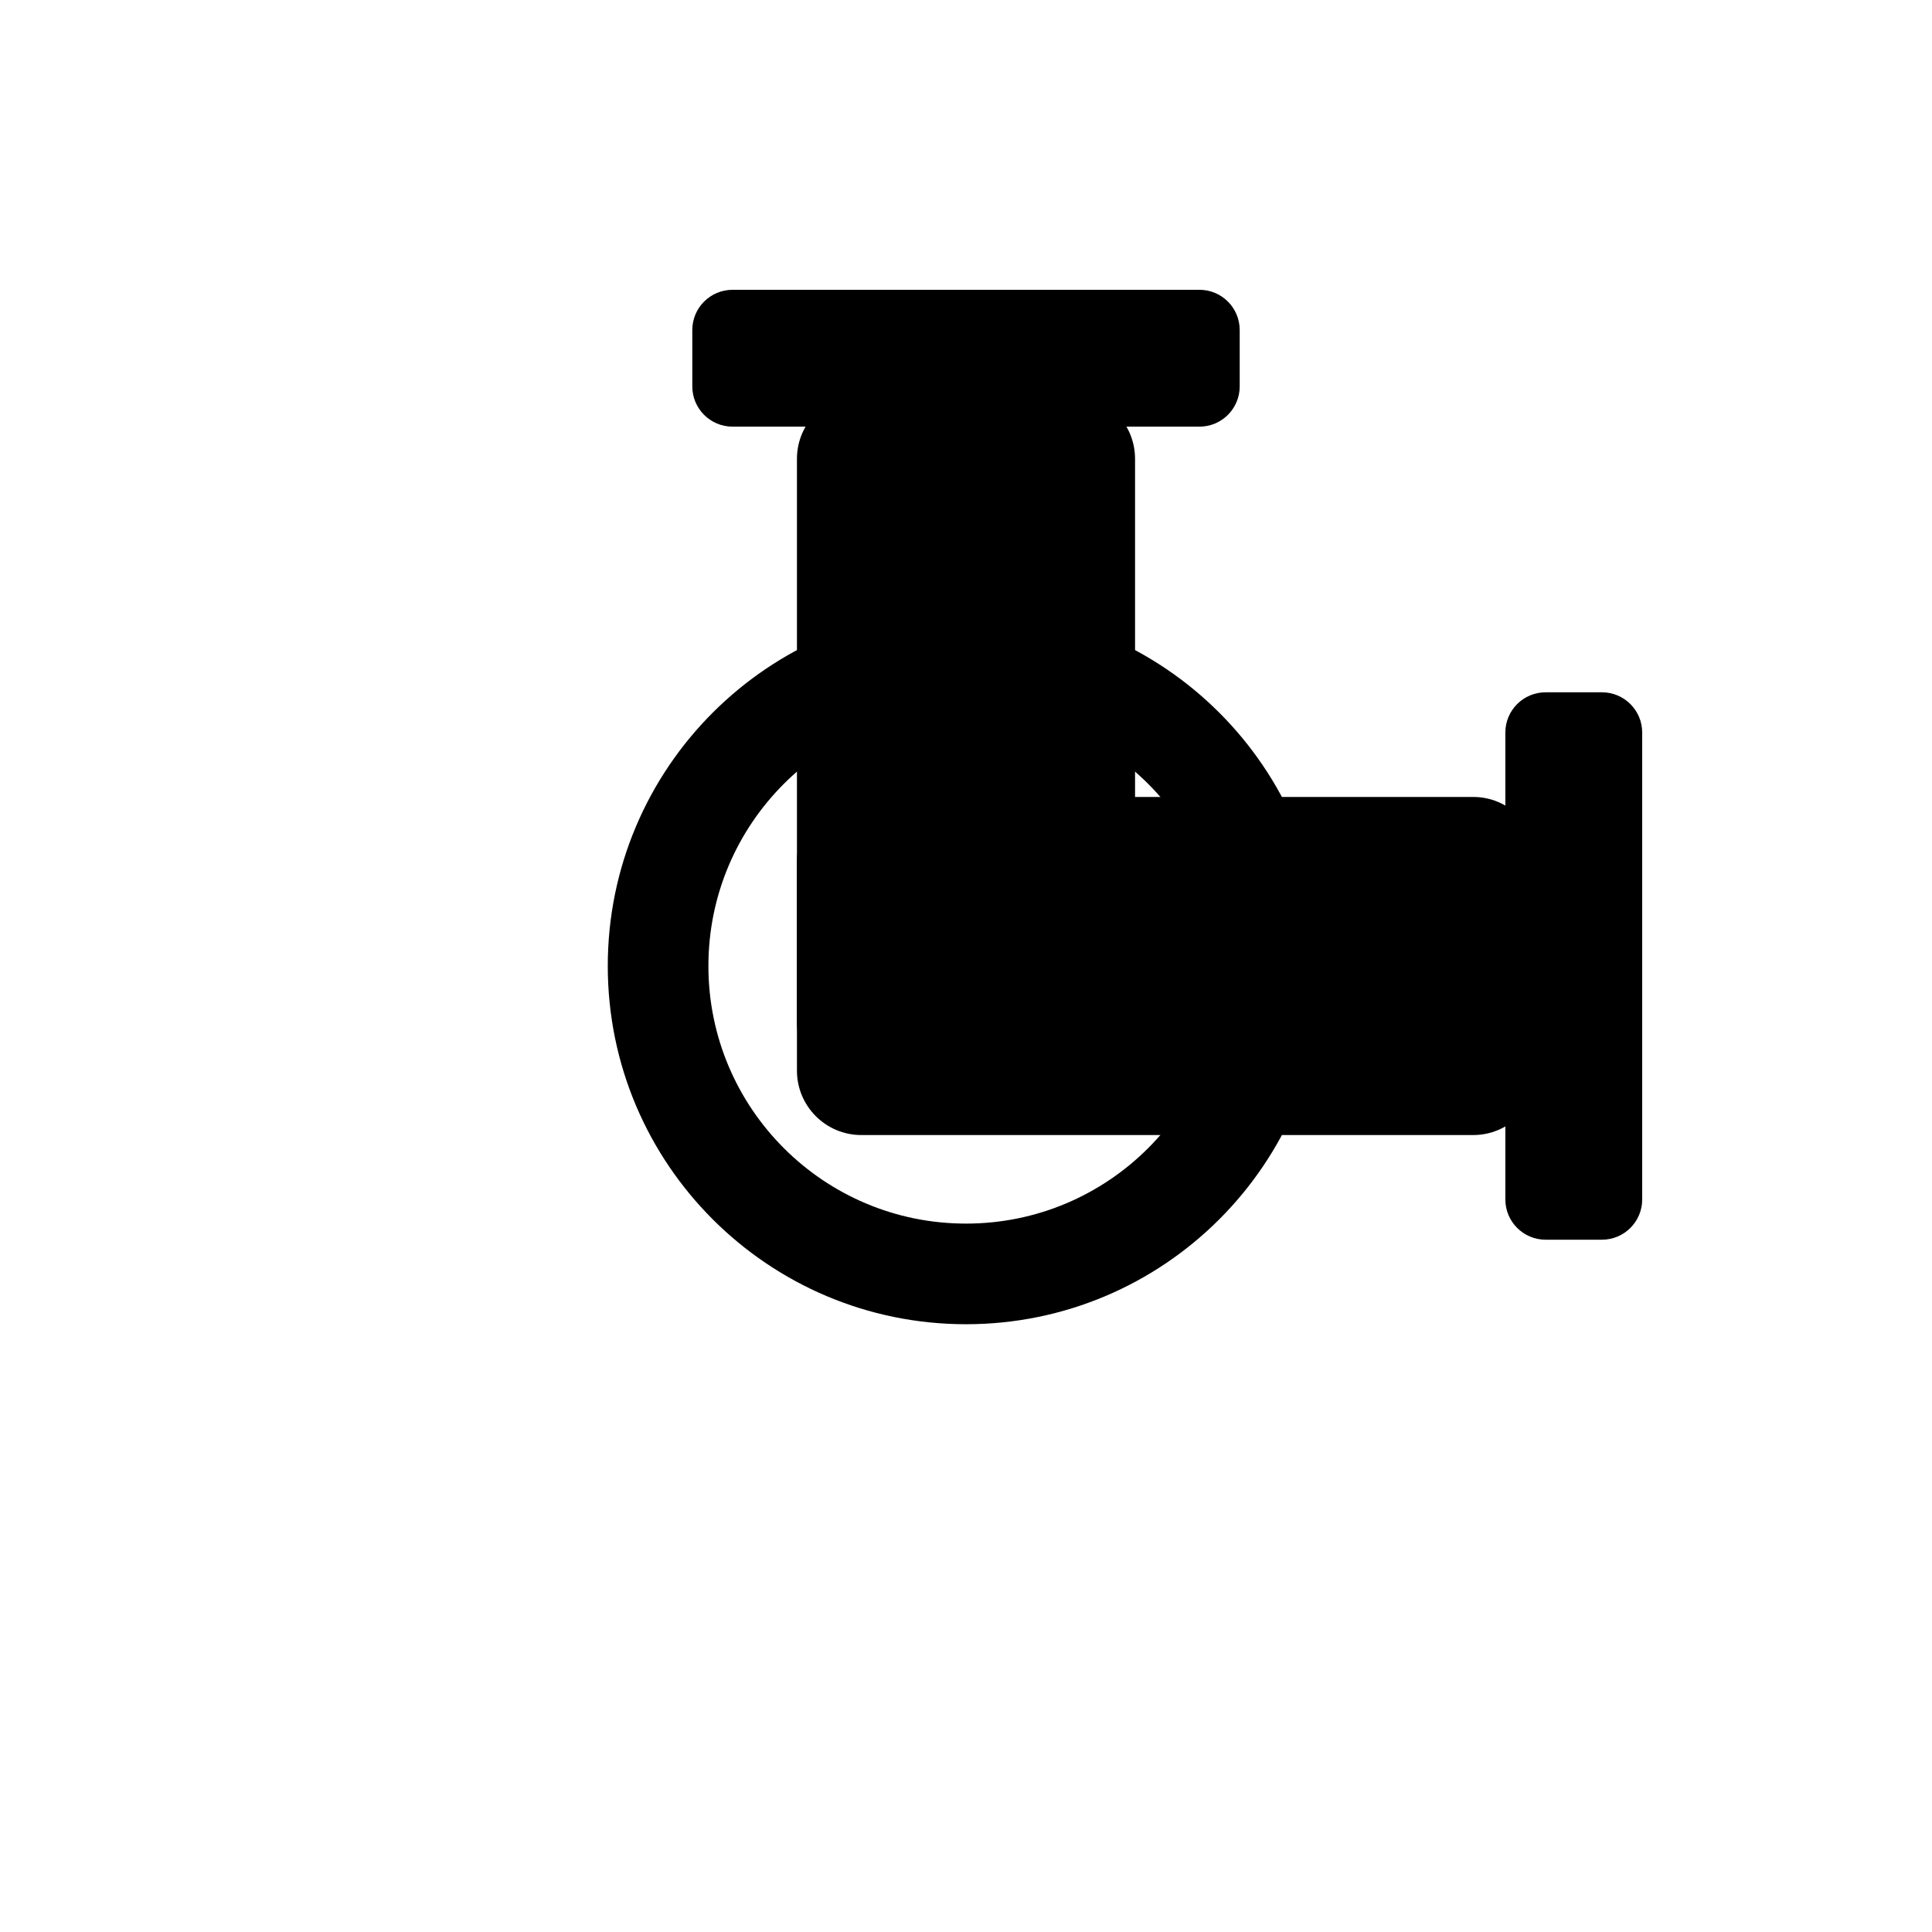
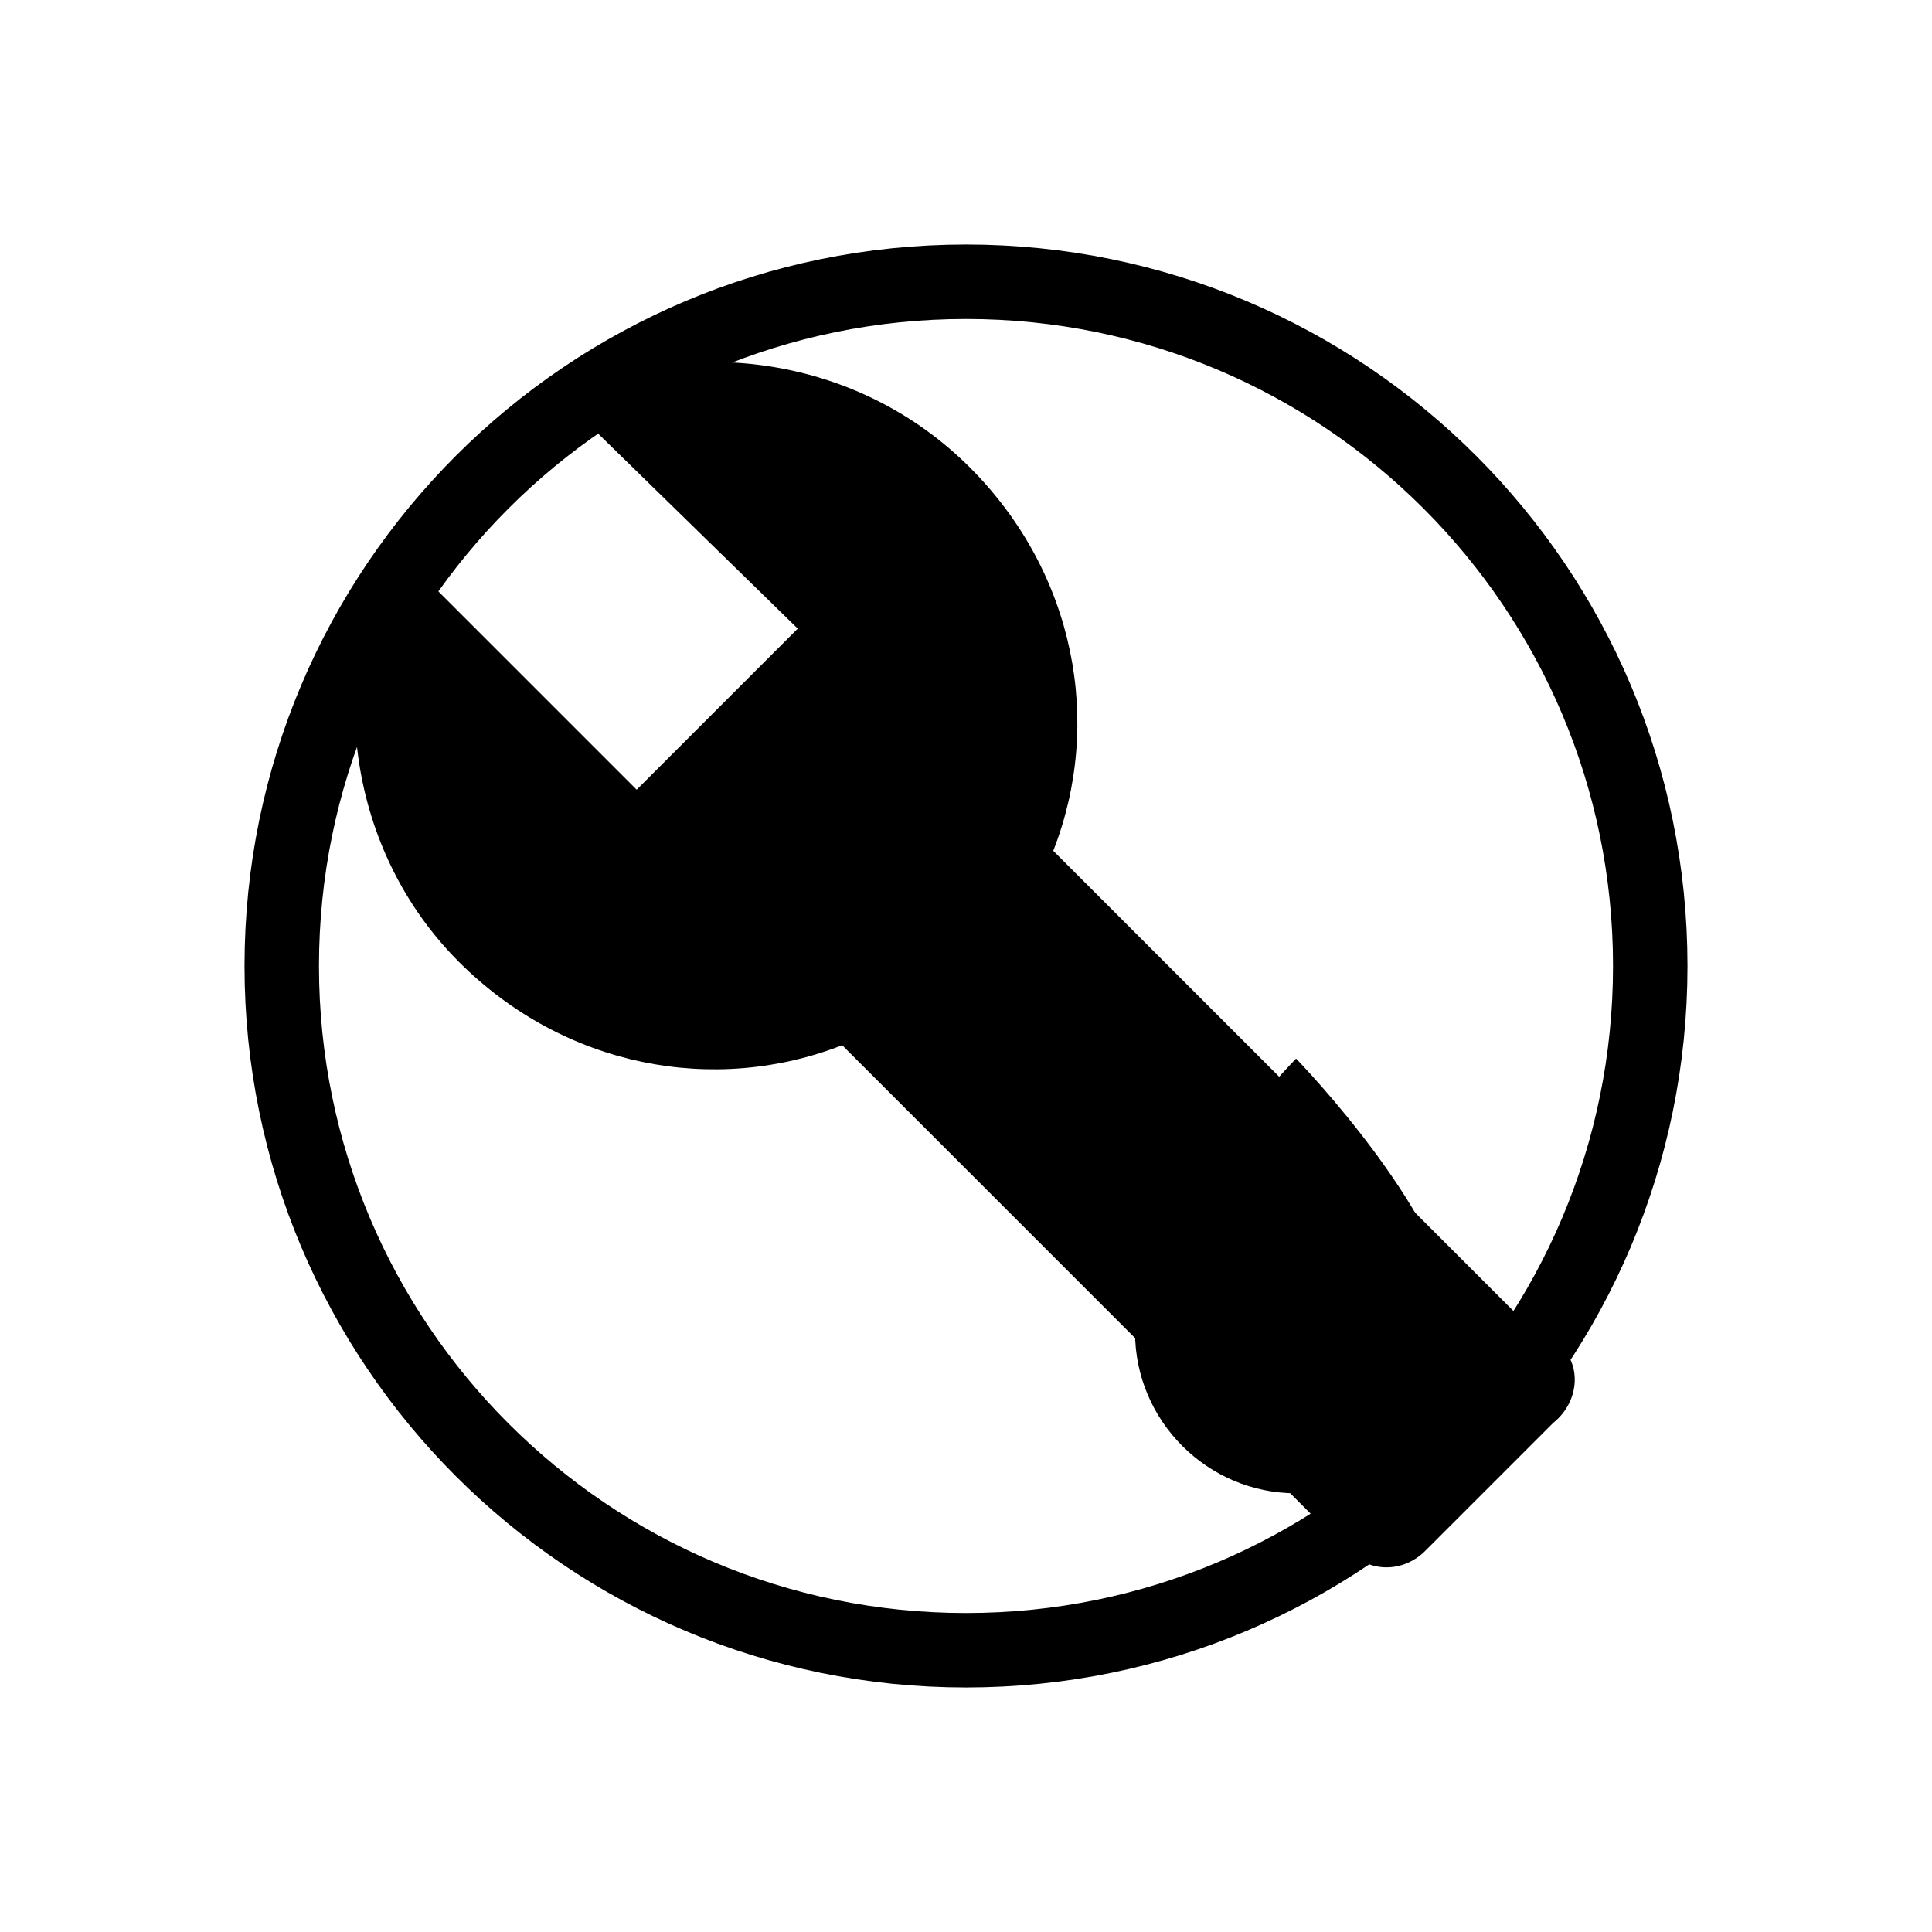
<svg xmlns="http://www.w3.org/2000/svg" viewBox="0 0 48 48">
-   <rect x="17.2" y="7.2" width="13.6" height="3.4" rx="1" fill="#000" />
-   <rect x="19.8" y="9.8" width="8.4" height="17.2" rx="1.6" fill="#000" />
-   <rect x="19.8" y="19.8" width="18.4" height="8.4" rx="1.6" fill="#000" />
-   <rect x="37.4" y="17.2" width="3.4" height="13.6" rx="1" fill="#000" />
-   <path fill="#000" fill-rule="evenodd" d="M24 15.1a8.9 8.9 0 1 0 0 17.8 8.9 8.9 0 0 0 0-17.8zm0 2.5a6.4 6.4 0 1 1 0 12.8 6.4 6.4 0 0 1 0-12.8z" />
-   <circle cx="24" cy="24" r="2.55" fill="#000" />
+   <circle cx="24" cy="24" r="17" fill="none" stroke="#000" stroke-width="1.85" />
+   <g transform="translate(7.4 7.2) scale(1.38)">
+     <path fill="#000" d="M22.7 19.2 13.6 10.1c.9-2.3.4-5-1.5-6.9-2-2-5-2.4-7.4-1.3L9 6.1 6.1 9 1.7 4.6C.5 7 .9 10.1 2.9 12.1c1.9 1.9 4.6 2.4 6.9 1.5l9.1 9.1c.4.4 1 .4 1.4 0l2.3-2.3c.5-.4.5-1.1.1-1.4z" />
+   </g>
+   <path fill="#000" d="M36.2 33.1c0 2.2-1.8 4-4 4s-4-1.8-4-4c0-2.7 4-6.8 4-6.8s4 4.1 4 6.8z" />
</svg>
